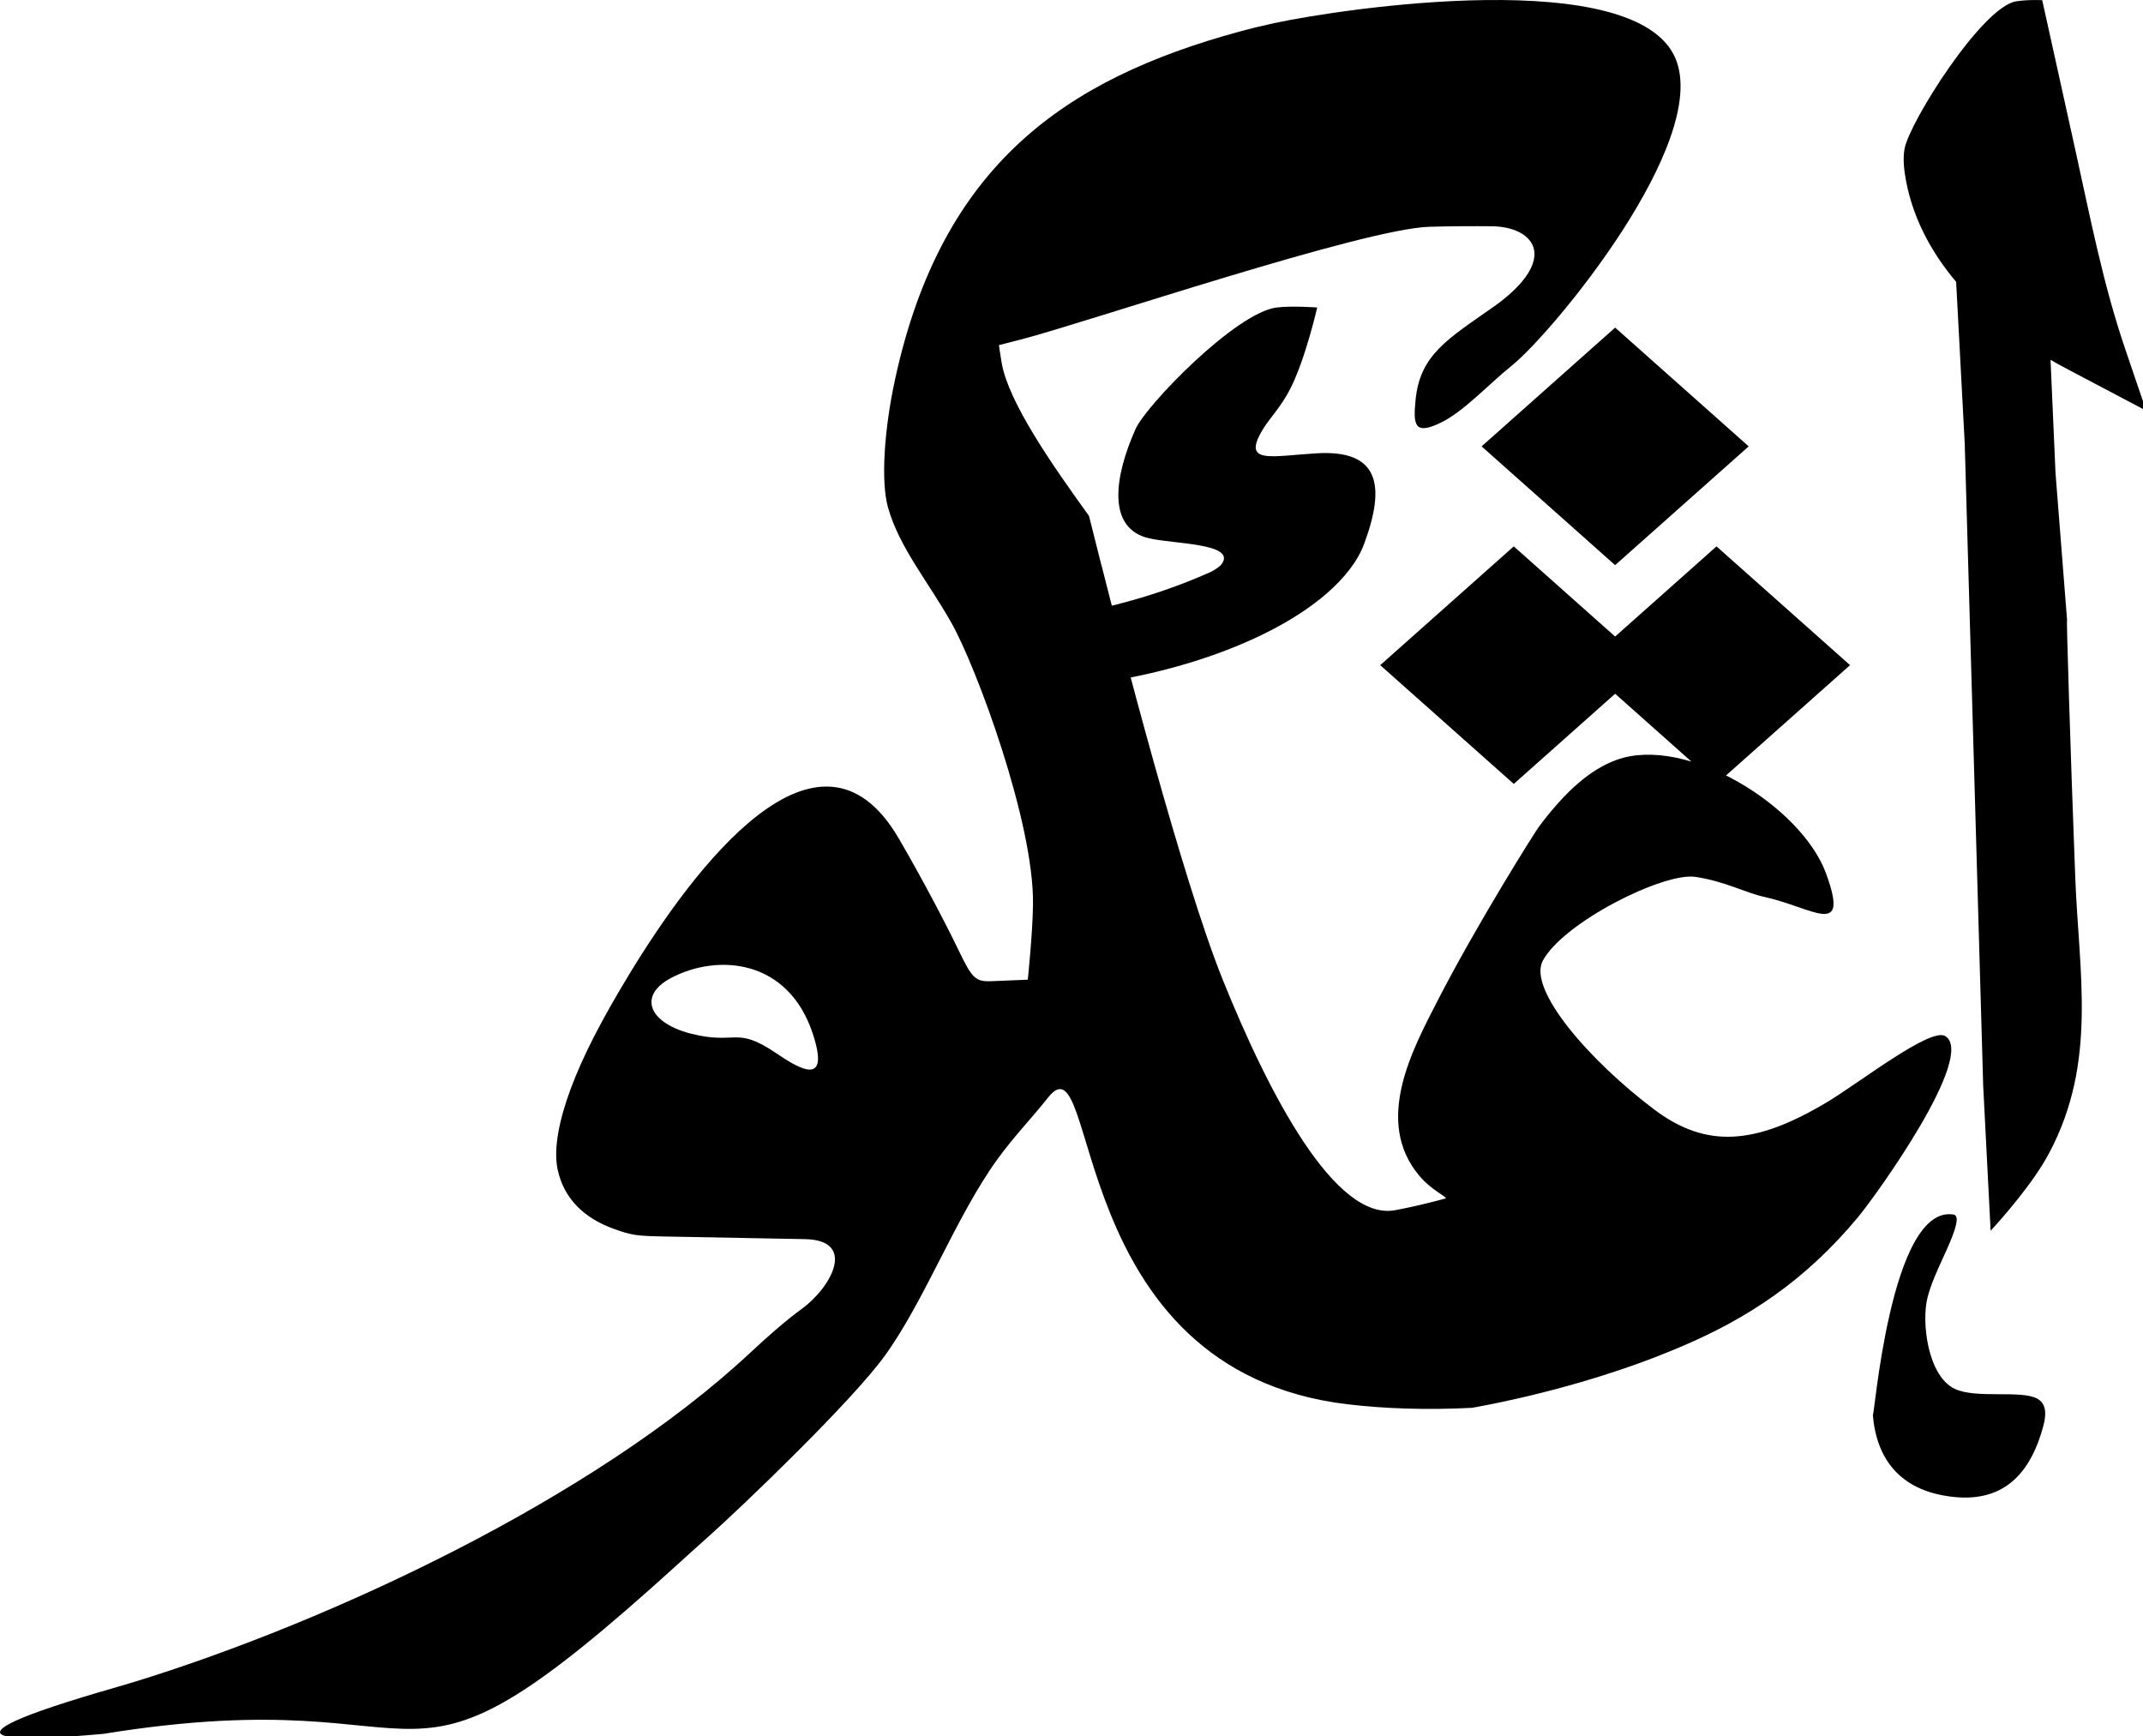
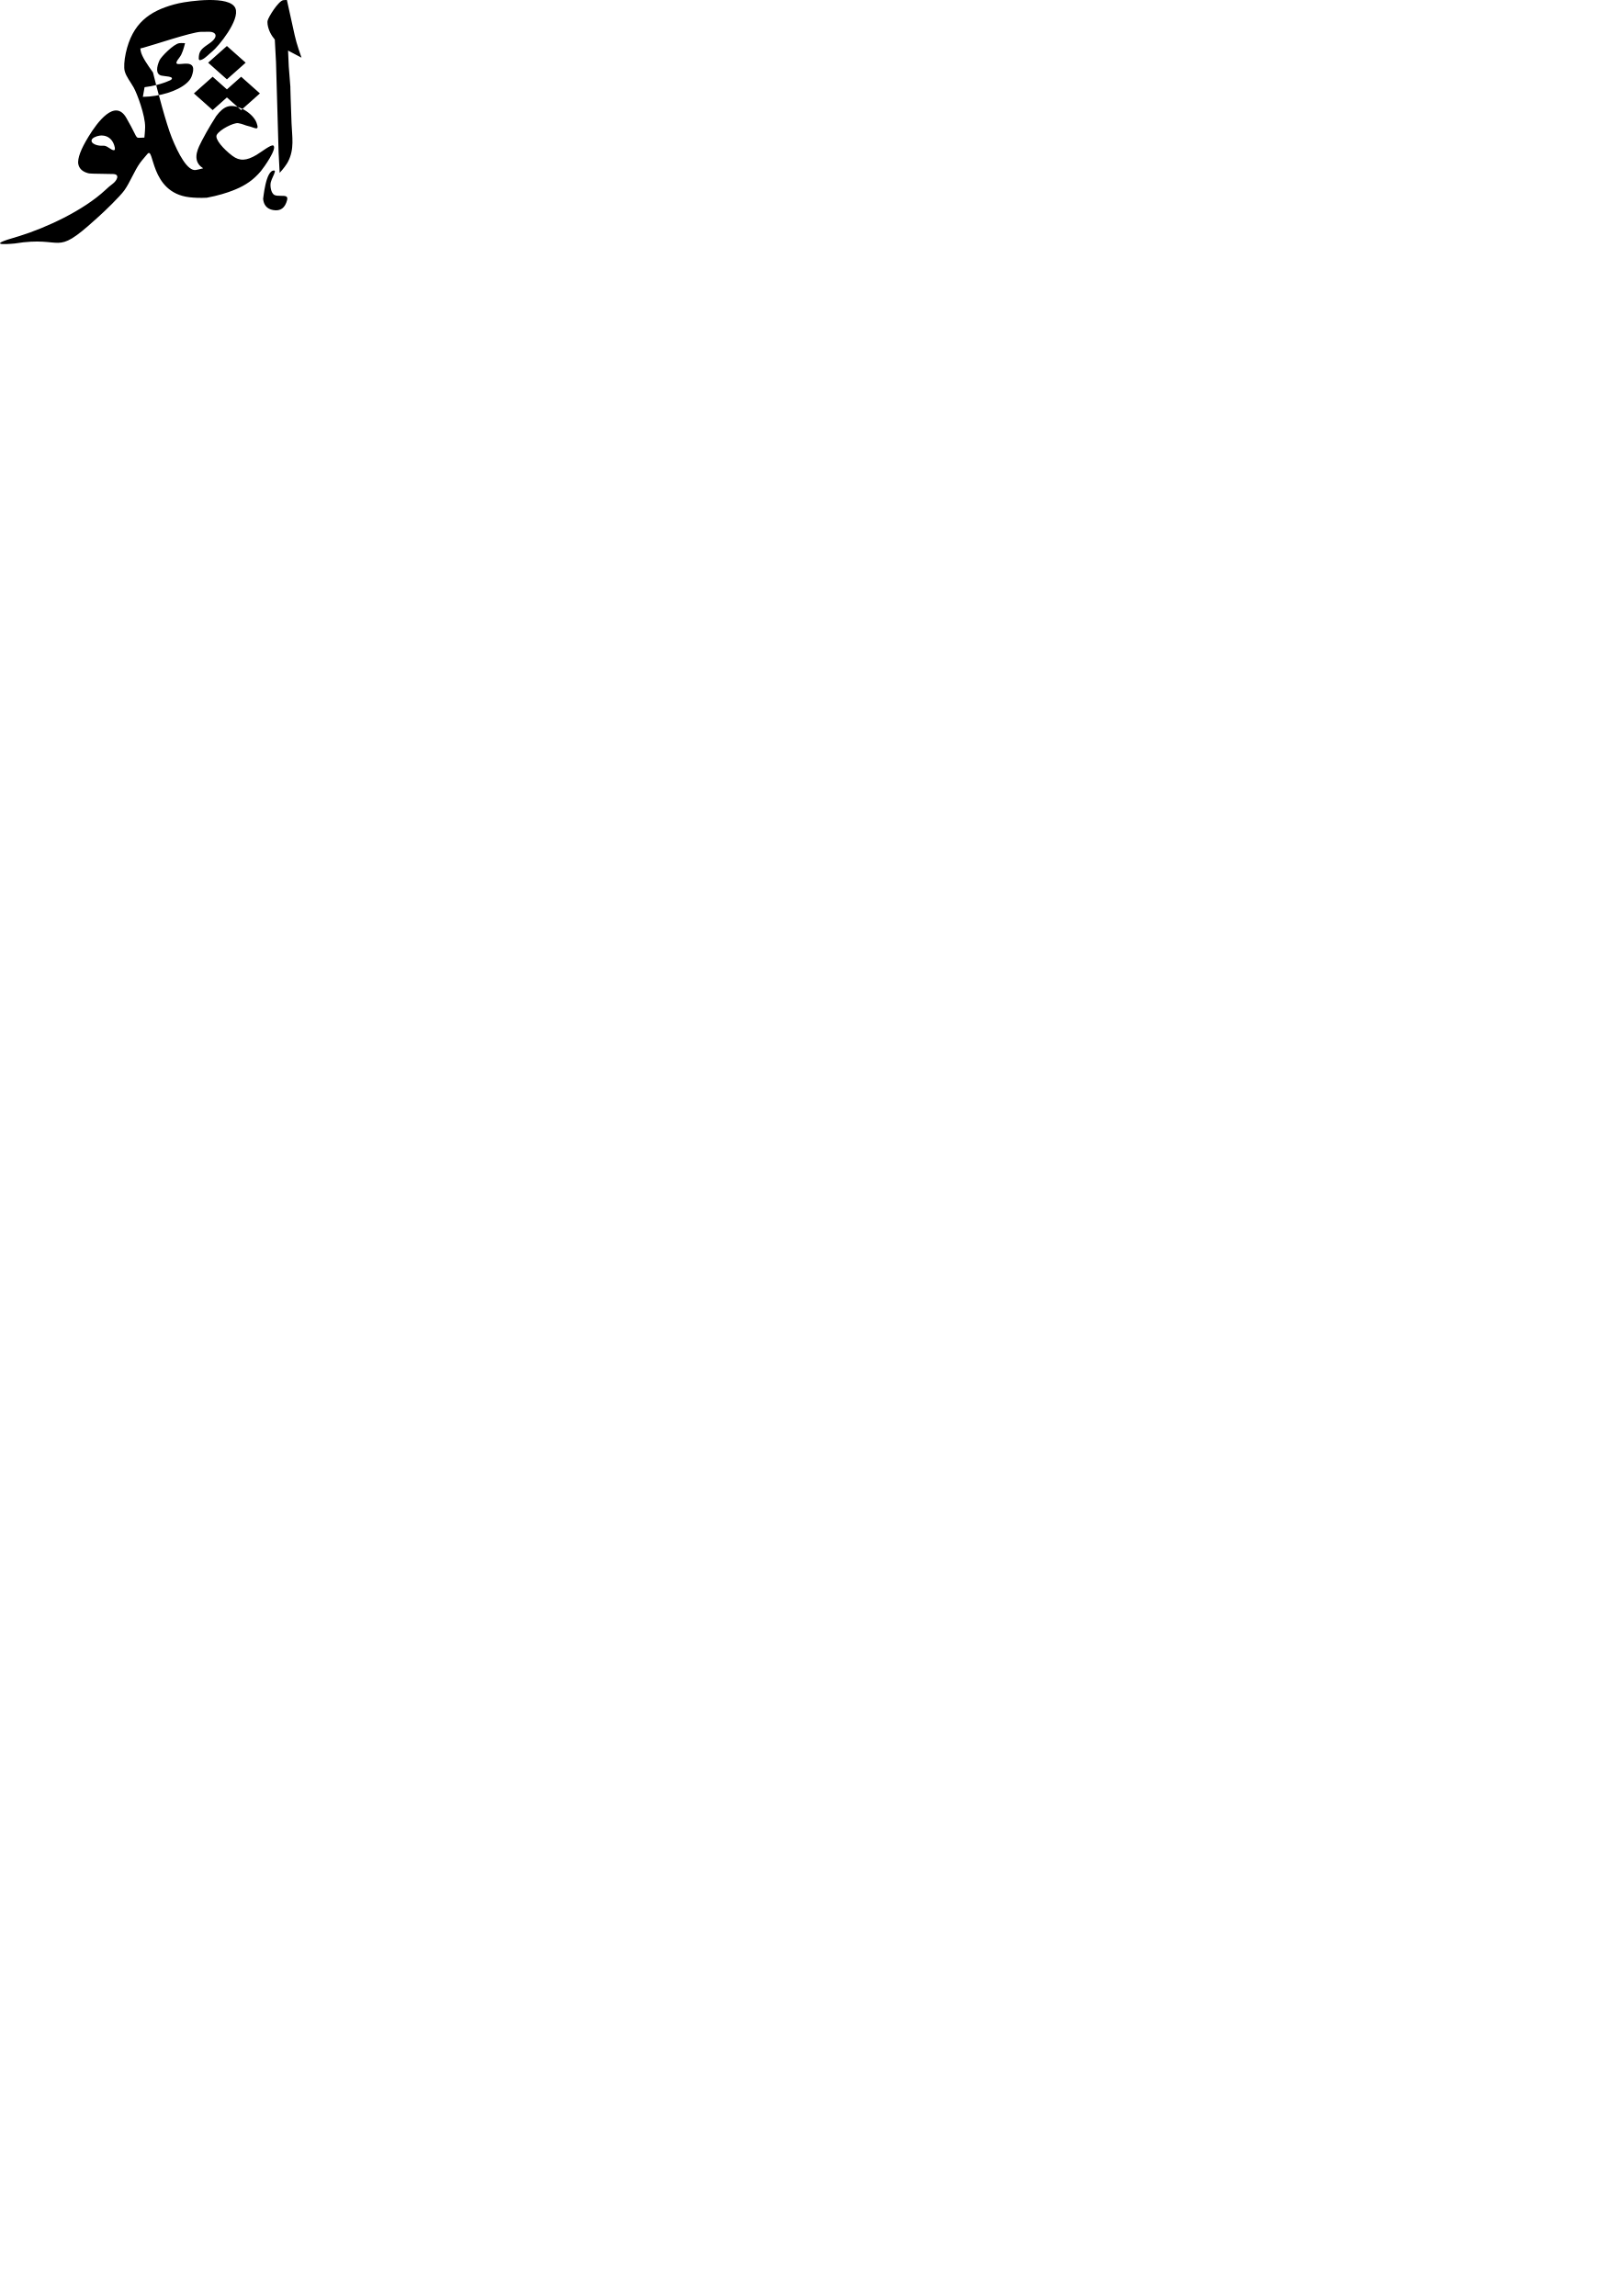
- <svg>
-   <path d="m 120.569,91.055 c 0.235,2.89 1.752,4.688 4.51,5.206 3.559,0.669 5.571,-1.048 6.482,-4.519 0.2,-0.761 0.156,-1.396 -0.396,-1.702 -1.048,-0.583 -3.926,0.022 -5.319,-0.635 -1.731,-0.818 -2.171,-4.295 -1.744,-5.92 0.429,-1.626 1.522,-3.37 1.82,-4.624 0.06,-0.254 0.087,-0.487 -0.037,-0.618 -0.015,-0.016 -0.031,-0.033 -0.046,-0.046 -4.189,-0.85 -5.206,13.637 -5.27,12.857 z m -54.319,-51.087 -0.785,4.425 c 7.691,-0.095 15.84,-2.605 19.96,-6.202 1.14,-0.994 1.985,-2.066 2.397,-3.18 1.393,-3.755 0.985,-6.067 -3.046,-5.831 -2.946,0.172 -4.867,0.744 -3.465,-1.555 0.456,-0.749 1.154,-1.411 1.765,-2.616 0.973,-1.92 1.725,-5.215 1.725,-5.215 0,0 -1.615,-0.12 -2.605,0 -2.626,0.321 -8.401,6.284 -9.089,7.822 -1.369,3.062 -1.871,6.416 0.88,7.039 1.621,0.366 5.548,0.324 4.691,1.616 -0.116,0.175 -0.334,0.323 -0.586,0.47 -0.054,0.031 -0.12,0.064 -0.196,0.098 -3.924,1.755 -7.955,2.669 -11.646,3.13 z m 37.732,4.691 6.526,5.804 8.598,-7.645 -8.598,-7.646 -6.526,5.804 -6.526,-5.804 -8.598,7.646 8.598,7.645 6.526,-5.804 z m 0,-23.57 -8.597,7.645 8.597,7.646 8.598,-7.646 -8.598,-7.645 z m -60.802,41.876 c 3.05,-1.616 7.575,-1.214 9.149,3.585 1.105,3.374 -0.749,2.342 -2.341,1.259 -2.643,-1.799 -2.541,-0.522 -5.489,-1.265 -1.52,-0.383 -2.558,-1.15 -2.558,-2.035 0,-0.594 0.47,-1.136 1.239,-1.544 z m 27.723,-26.602 c -0.321,-1.27 -0.589,-2.339 -0.794,-3.152 -2.394,-3.315 -5.171,-7.301 -5.621,-9.841 -0.098,-0.557 -0.176,-1.155 -0.176,-1.155 0,0 0.547,-0.136 1.45,-0.37 4.234,-1.101 22.015,-7.13 26.271,-7.247 1.458,-0.041 2.86,-0.044 3.994,-0.033 2.632,0.024 4.274,1.905 0.716,4.746 -0.189,0.15 -0.381,0.292 -0.573,0.427 -2.986,2.1 -4.75,3.101 -5.036,6 -0.161,1.633 -0.072,2.286 1.607,1.478 1.495,-0.719 3.053,-2.445 4.588,-3.68 2.621,-2.107 12.785,-14.377 10.544,-19.758 -2.522,-6.053 -21.376,-3.25 -25.847,-2.288 -0.755,0.163 -1.511,0.346 -2.271,0.554 -11.146,3.051 -19.125,8.535 -22.129,22.366 -0.719,3.308 -0.915,6.605 -0.464,8.23 0.721,2.591 2.57,4.761 4.093,7.461 1.597,2.833 5.311,12.818 5.249,18.099 -0.022,1.895 -0.336,4.865 -0.336,4.865 l -2.317,0.096 c -1.042,0.044 -1.255,-0.154 -2.126,-1.966 -0.777,-1.619 -2.305,-4.553 -3.871,-7.234 -5.156,-8.825 -13.2,1.939 -17.323,8.723 -1.766,2.906 -3.011,5.29 -3.806,7.45 -0.709,1.925 -1.111,3.8 -0.825,5.15 0.398,1.866 1.695,3.141 3.667,3.84 1.106,0.393 1.425,0.44 3.183,0.472 0,0 7.561,0.142 9.07,0.171 3.362,0.062 1.708,3.094 -0.196,4.485 -1.111,0.811 -2.219,1.799 -3.348,2.85 -10.104,9.414 -27.085,17.281 -39.449,21.111 -0.454,0.14 -0.897,0.273 -1.327,0.396 -13.287,3.806 -5.878,3.462 -0.836,3.004 23.184,-3.756 17.75,6.543 36.99,-10.936 0.604,-0.549 1.255,-1.139 1.965,-1.771 2.144,-1.909 9.234,-8.703 11.356,-11.648 2.586,-3.587 4.574,-8.957 7.244,-12.643 1.054,-1.454 2.212,-2.645 3.261,-3.969 3.335,-4.207 0.912,17.599 19.31,19.756 2.384,0.28 5.034,0.371 7.978,0.224 5.129,-0.925 9.494,-2.361 11.794,-3.26 0.502,-0.198 1.009,-0.401 1.518,-0.615 4.451,-1.864 8.158,-4.343 11.514,-8.37 1.242,-1.49 7.634,-10.415 5.649,-11.68 -0.951,-0.606 -5.556,3.024 -7.686,4.287 -4.561,2.708 -7.701,2.962 -11.065,0.43 -4.105,-3.091 -8.161,-7.705 -7.167,-9.572 1.312,-2.466 7.784,-5.709 9.826,-5.399 1.939,0.295 3.23,1.031 4.429,1.289 3.1,0.666 5.536,2.744 3.979,-1.51 -1.591,-4.349 -9.011,-8.931 -13.488,-7.31 -1.657,0.601 -3.251,1.97 -4.992,4.296 -0.258,0.344 -3.991,6.264 -6.543,11.234 -1.611,3.141 -4.095,7.724 -1.177,11.224 0.801,0.961 1.804,1.366 1.721,1.475 -1.134,0.31 -2.216,0.561 -3.25,0.757 -3.861,0.736 -8.13,-7.44 -11.113,-14.842 -2.625,-6.519 -6.549,-21.705 -7.81,-26.699 z m 56.771,33.479 c 0.38,7.415 0.481,9.385 0.481,9.385 0,0 2.095,-2.24 3.351,-4.277 0.165,-0.269 0.316,-0.532 0.454,-0.795 3.061,-5.812 1.88,-11.52 1.645,-17.636 -0.301,-7.839 -0.606,-17.584 -0.522,-16.527 -0.281,-3.575 -0.75,-9.535 -0.75,-9.535 l -0.321,-7.296 c 0.336,0.196 0.657,0.374 0.958,0.532 l 5.201,2.745 -0.993,-2.917 c -0.113,-0.331 -0.233,-0.681 -0.352,-1.035 -1.442,-4.237 -2.244,-8.429 -3.204,-12.774 -0.92,-4.159 -2.145,-9.7 -2.145,-9.7 0,0 -0.869,-0.05 -1.669,0.072 -2.197,0.335 -6.891,7.8 -7.195,9.496 -0.029,0.161 -0.046,0.321 -0.052,0.48 -0.014,0.351 0.011,0.72 0.068,1.101 0.401,2.732 1.692,5.066 3.306,6.985 0,0 0.465,8.749 0.552,10.386 l 1.188,41.31 z" style="fill:#000000;stroke:none" />
+ <svg xmlns="http://www.w3.org/2000/svg" width="595.276pt" height="841.89pt" viewBox="0 0 595.276 841.89" fill-rule="evenodd">
+   <path d="m 96.456,72.844 c 0.188,2.312 1.402,3.75 3.608,4.165 2.847,0.535 4.457,-0.838 5.186,-3.615 0.16,-0.609 0.125,-1.117 -0.317,-1.362 -0.838,-0.466 -3.141,0.018 -4.255,-0.508 -1.385,-0.654 -1.737,-3.436 -1.395,-4.736 0.343,-1.301 1.218,-2.696 1.456,-3.699 0.048,-0.203 0.07,-0.39 -0.03,-0.494 -0.012,-0.013 -0.025,-0.026 -0.037,-0.037 -3.351,-0.68 -4.165,10.91 -4.216,10.286 z M 53.001,31.974 52.373,35.514 c 6.153,-0.076 12.672,-2.084 15.968,-4.962 0.912,-0.795 1.588,-1.653 1.918,-2.544 1.114,-3.004 0.788,-4.854 -2.437,-4.665 -2.357,0.138 -3.894,0.595 -2.772,-1.244 0.365,-0.599 0.923,-1.129 1.412,-2.093 0.778,-1.536 1.38,-4.172 1.38,-4.172 0,0 -1.292,-0.096 -2.084,0 -2.101,0.257 -6.721,5.027 -7.271,6.258 -1.095,2.45 -1.497,5.133 0.704,5.631 1.297,0.293 4.438,0.259 3.753,1.293 -0.093,0.14 -0.267,0.258 -0.469,0.376 -0.043,0.025 -0.096,0.051 -0.157,0.078 -3.139,1.404 -6.364,2.135 -9.317,2.504 z m 30.186,3.753 5.221,4.643 6.878,-6.116 -6.878,-6.117 -5.221,4.643 -5.221,-4.643 -6.878,6.117 6.878,6.116 5.221,-4.643 z m 0,-18.856 -6.878,6.116 6.878,6.117 6.878,-6.117 -6.878,-6.116 z M 34.545,50.372 c 2.44,-1.293 6.06,-0.971 7.319,2.868 0.884,2.699 -0.599,1.874 -1.873,1.007 -2.114,-1.439 -2.033,-0.418 -4.391,-1.012 -1.216,-0.306 -2.046,-0.92 -2.046,-1.628 0,-0.475 0.376,-0.909 0.991,-1.235 z M 56.723,29.09 c -0.257,-1.016 -0.471,-1.871 -0.635,-2.522 -1.915,-2.652 -4.137,-5.841 -4.497,-7.873 -0.078,-0.446 -0.141,-0.924 -0.141,-0.924 0,0 0.438,-0.109 1.16,-0.296 3.387,-0.881 17.612,-5.704 21.017,-5.798 1.166,-0.033 2.288,-0.035 3.195,-0.026 2.106,0.019 3.419,1.524 0.573,3.797 -0.151,0.12 -0.305,0.234 -0.458,0.342 -2.389,1.68 -3.8,2.481 -4.029,4.8 -0.129,1.306 -0.058,1.829 1.286,1.182 1.196,-0.575 2.442,-1.956 3.67,-2.944 2.097,-1.686 10.228,-11.502 8.435,-15.806 -2.018,-4.842 -17.101,-2.6 -20.678,-1.83 -0.604,0.13 -1.209,0.277 -1.817,0.443 -8.917,2.441 -15.3,6.828 -17.703,17.893 -0.575,2.646 -0.732,5.284 -0.371,6.584 0.577,2.073 2.056,3.809 3.274,5.969 1.278,2.266 4.249,10.254 4.199,14.479 -0.018,1.516 -0.269,3.892 -0.269,3.892 l -1.854,0.077 c -0.834,0.035 -1.004,-0.123 -1.701,-1.573 -0.622,-1.295 -1.844,-3.642 -3.097,-5.787 -4.125,-7.06 -10.56,1.551 -13.858,6.978 -1.413,2.325 -2.409,4.232 -3.045,5.96 -0.567,1.54 -0.889,3.04 -0.66,4.12 0.318,1.493 1.356,2.513 2.934,3.072 0.885,0.314 1.14,0.352 2.546,0.378 0,0 6.049,0.114 7.256,0.137 2.69,0.05 1.366,2.475 -0.157,3.588 -0.889,0.649 -1.775,1.439 -2.678,2.28 -8.083,7.531 -21.668,13.825 -31.559,16.889 -0.363,0.112 -0.718,0.218 -1.062,0.317 -10.63,3.045 -4.702,2.77 -0.669,2.403 18.547,-3.005 14.2,5.234 29.592,-8.749 0.483,-0.439 1.004,-0.911 1.572,-1.417 1.715,-1.527 7.387,-6.962 9.085,-9.318 2.069,-2.87 3.659,-7.166 5.795,-10.114 0.843,-1.163 1.77,-2.116 2.609,-3.175 2.668,-3.366 0.73,14.079 15.448,15.805 1.907,0.224 4.027,0.297 6.382,0.179 4.103,-0.74 7.595,-1.889 9.435,-2.608 0.402,-0.158 0.807,-0.321 1.214,-0.492 3.561,-1.491 6.526,-3.474 9.211,-6.696 0.994,-1.192 6.107,-8.332 4.519,-9.344 -0.761,-0.485 -4.445,2.419 -6.149,3.43 -3.649,2.166 -6.161,2.37 -8.852,0.344 -3.284,-2.473 -6.529,-6.164 -5.734,-7.658 1.05,-1.973 6.227,-4.567 7.861,-4.319 1.551,0.236 2.584,0.825 3.543,1.031 2.48,0.533 4.429,2.195 3.183,-1.208 -1.273,-3.479 -7.209,-7.145 -10.79,-5.848 -1.326,0.481 -2.601,1.576 -3.994,3.437 -0.206,0.275 -3.193,5.011 -5.234,8.987 -1.289,2.513 -3.276,6.179 -0.942,8.979 0.641,0.769 1.443,1.093 1.377,1.18 -0.907,0.248 -1.773,0.449 -2.6,0.606 C 68.772,62.912 65.357,56.371 62.971,50.449 60.871,45.234 57.732,33.085 56.723,29.09 z m 45.417,26.783 c 0.304,5.932 0.385,7.508 0.385,7.508 0,0 1.676,-1.792 2.681,-3.422 0.132,-0.215 0.253,-0.426 0.363,-0.636 2.449,-4.65 1.504,-9.216 1.316,-14.109 -0.241,-6.271 -0.485,-14.067 -0.418,-13.222 -0.225,-2.86 -0.6,-7.628 -0.6,-7.628 l -0.257,-5.837 c 0.269,0.157 0.526,0.299 0.766,0.426 l 4.161,2.196 -0.794,-2.334 c -0.09,-0.265 -0.186,-0.545 -0.282,-0.828 -1.154,-3.39 -1.795,-6.743 -2.563,-10.219 -0.736,-3.327 -1.716,-7.76 -1.716,-7.76 0,0 -0.695,-0.04 -1.335,0.058 -1.758,0.268 -5.513,6.24 -5.756,7.597 -0.023,0.129 -0.037,0.257 -0.042,0.384 -0.011,0.281 0.009,0.576 0.054,0.881 0.321,2.186 1.354,4.053 2.645,5.588 0,0 0.372,6.999 0.442,8.309 l 0.95,33.048 z" style="fill:#000000;stroke:none" />
</svg>
